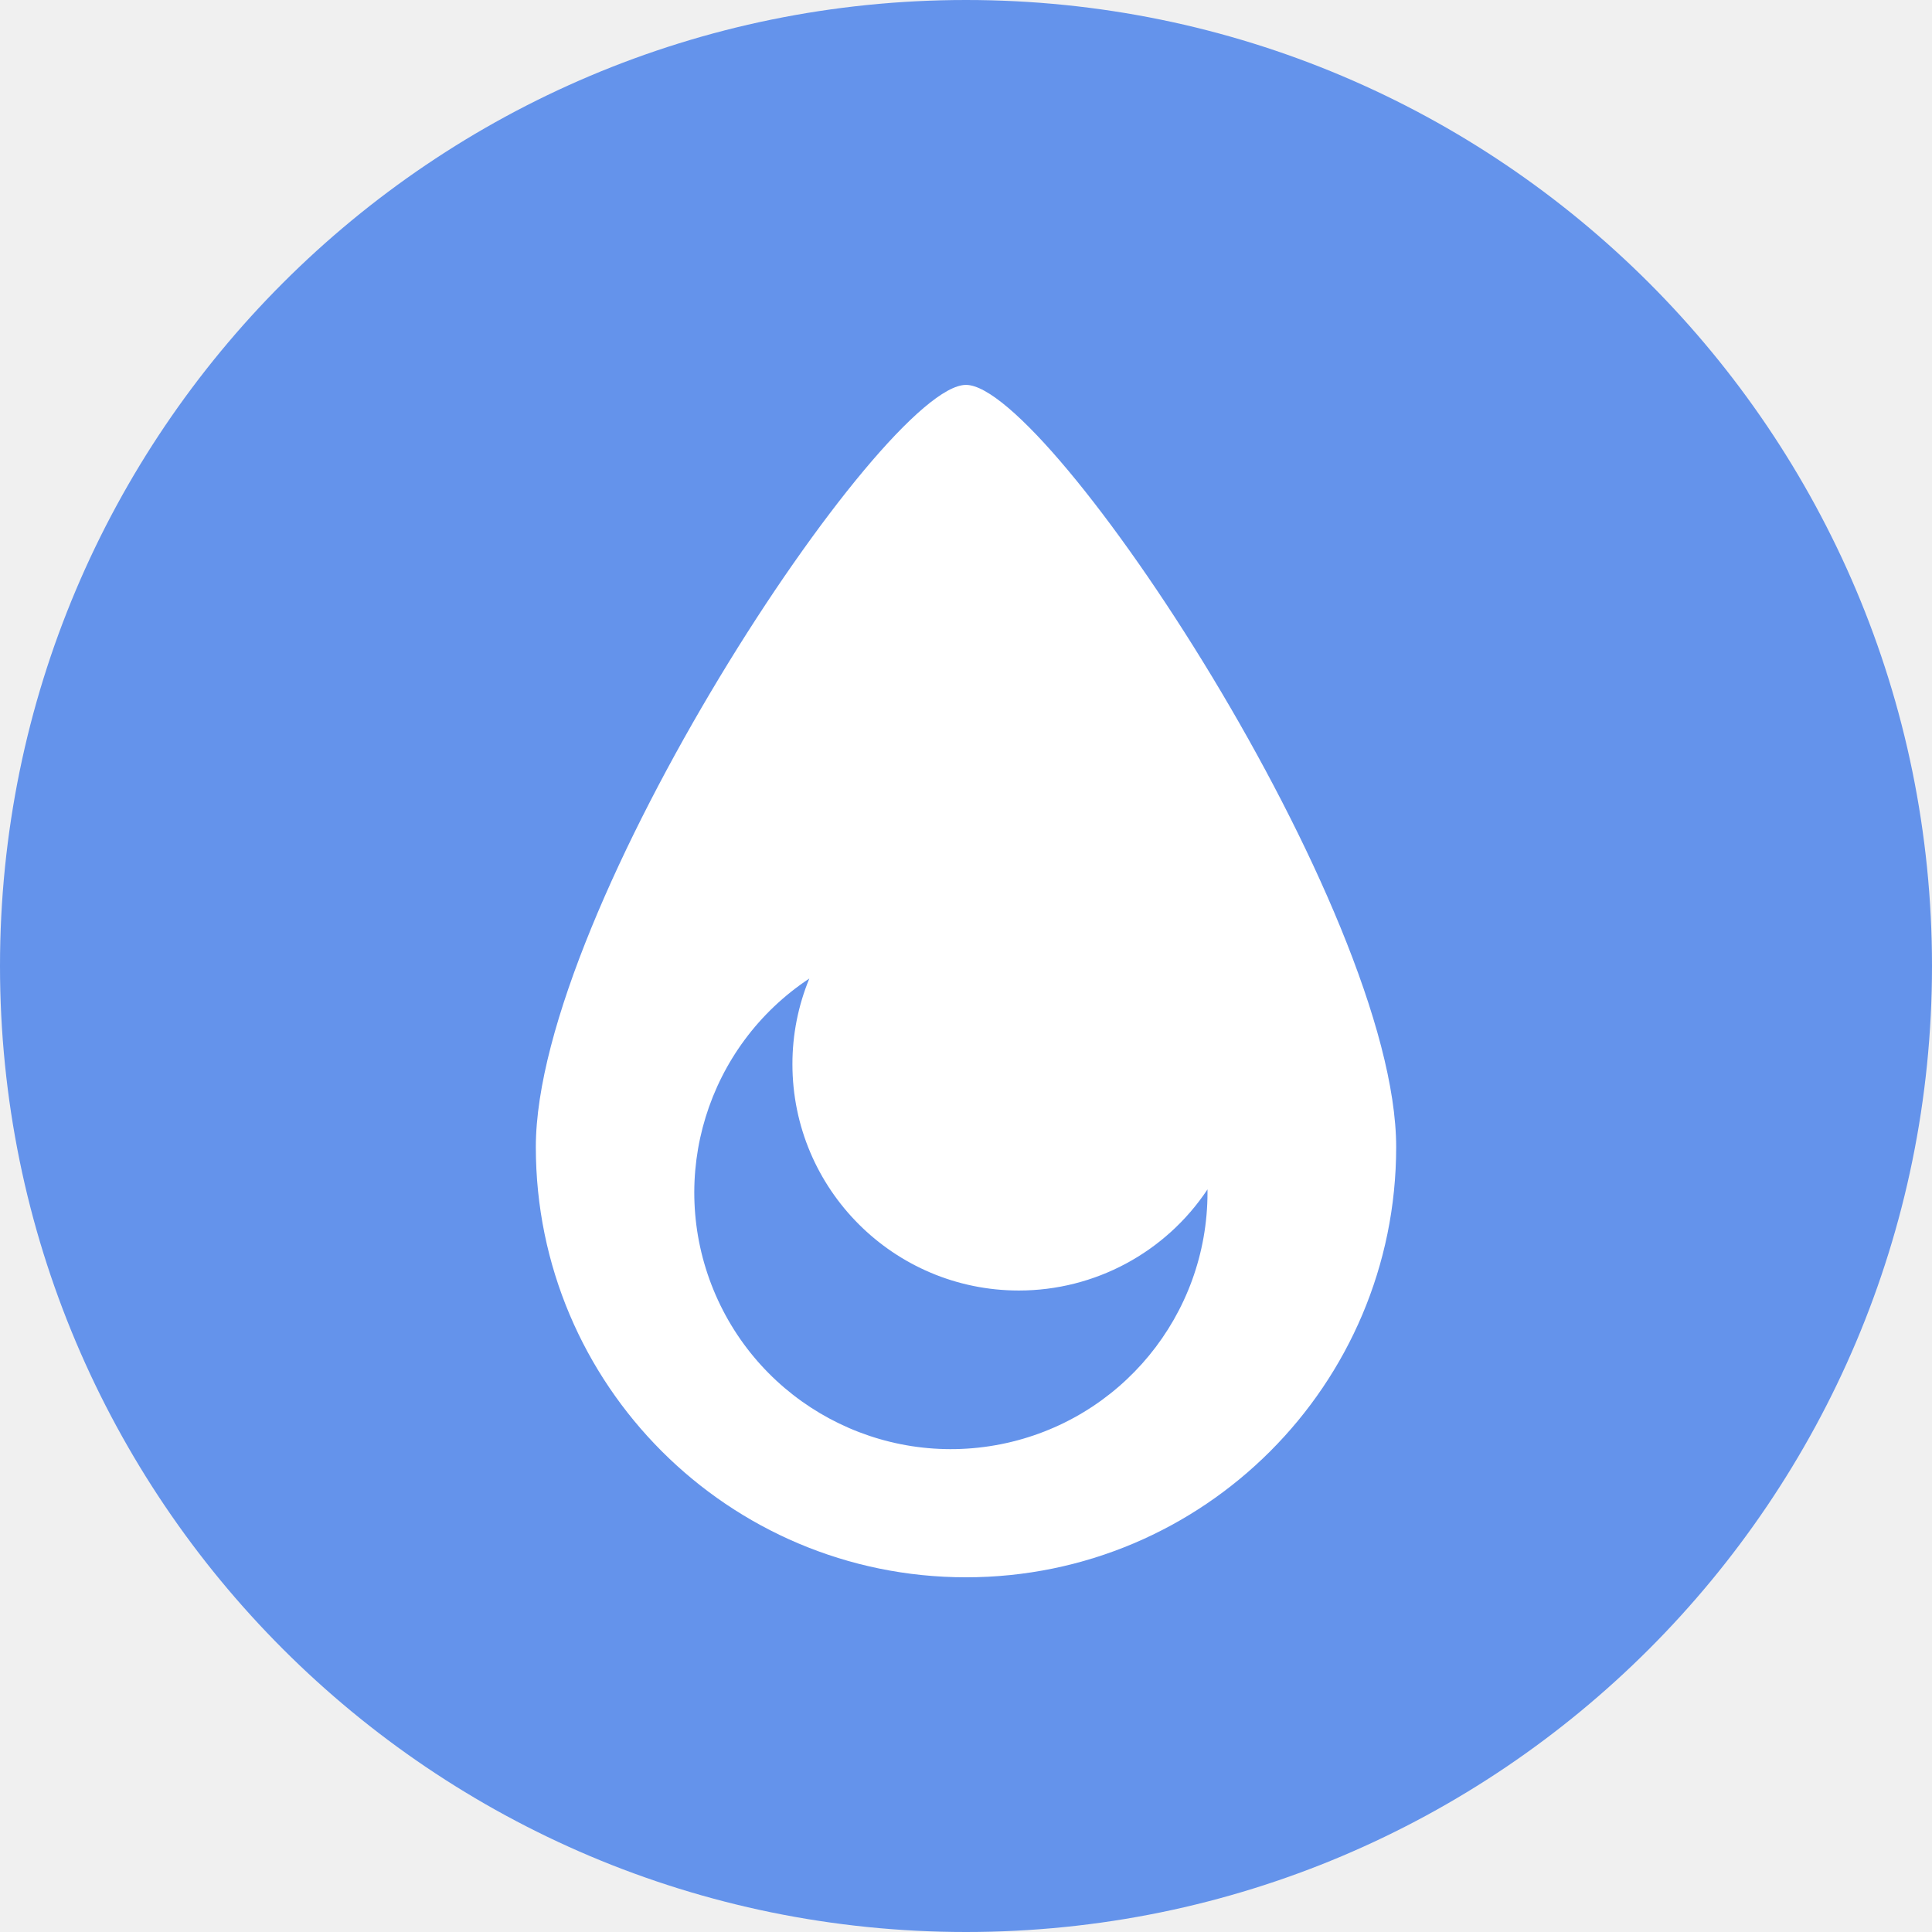
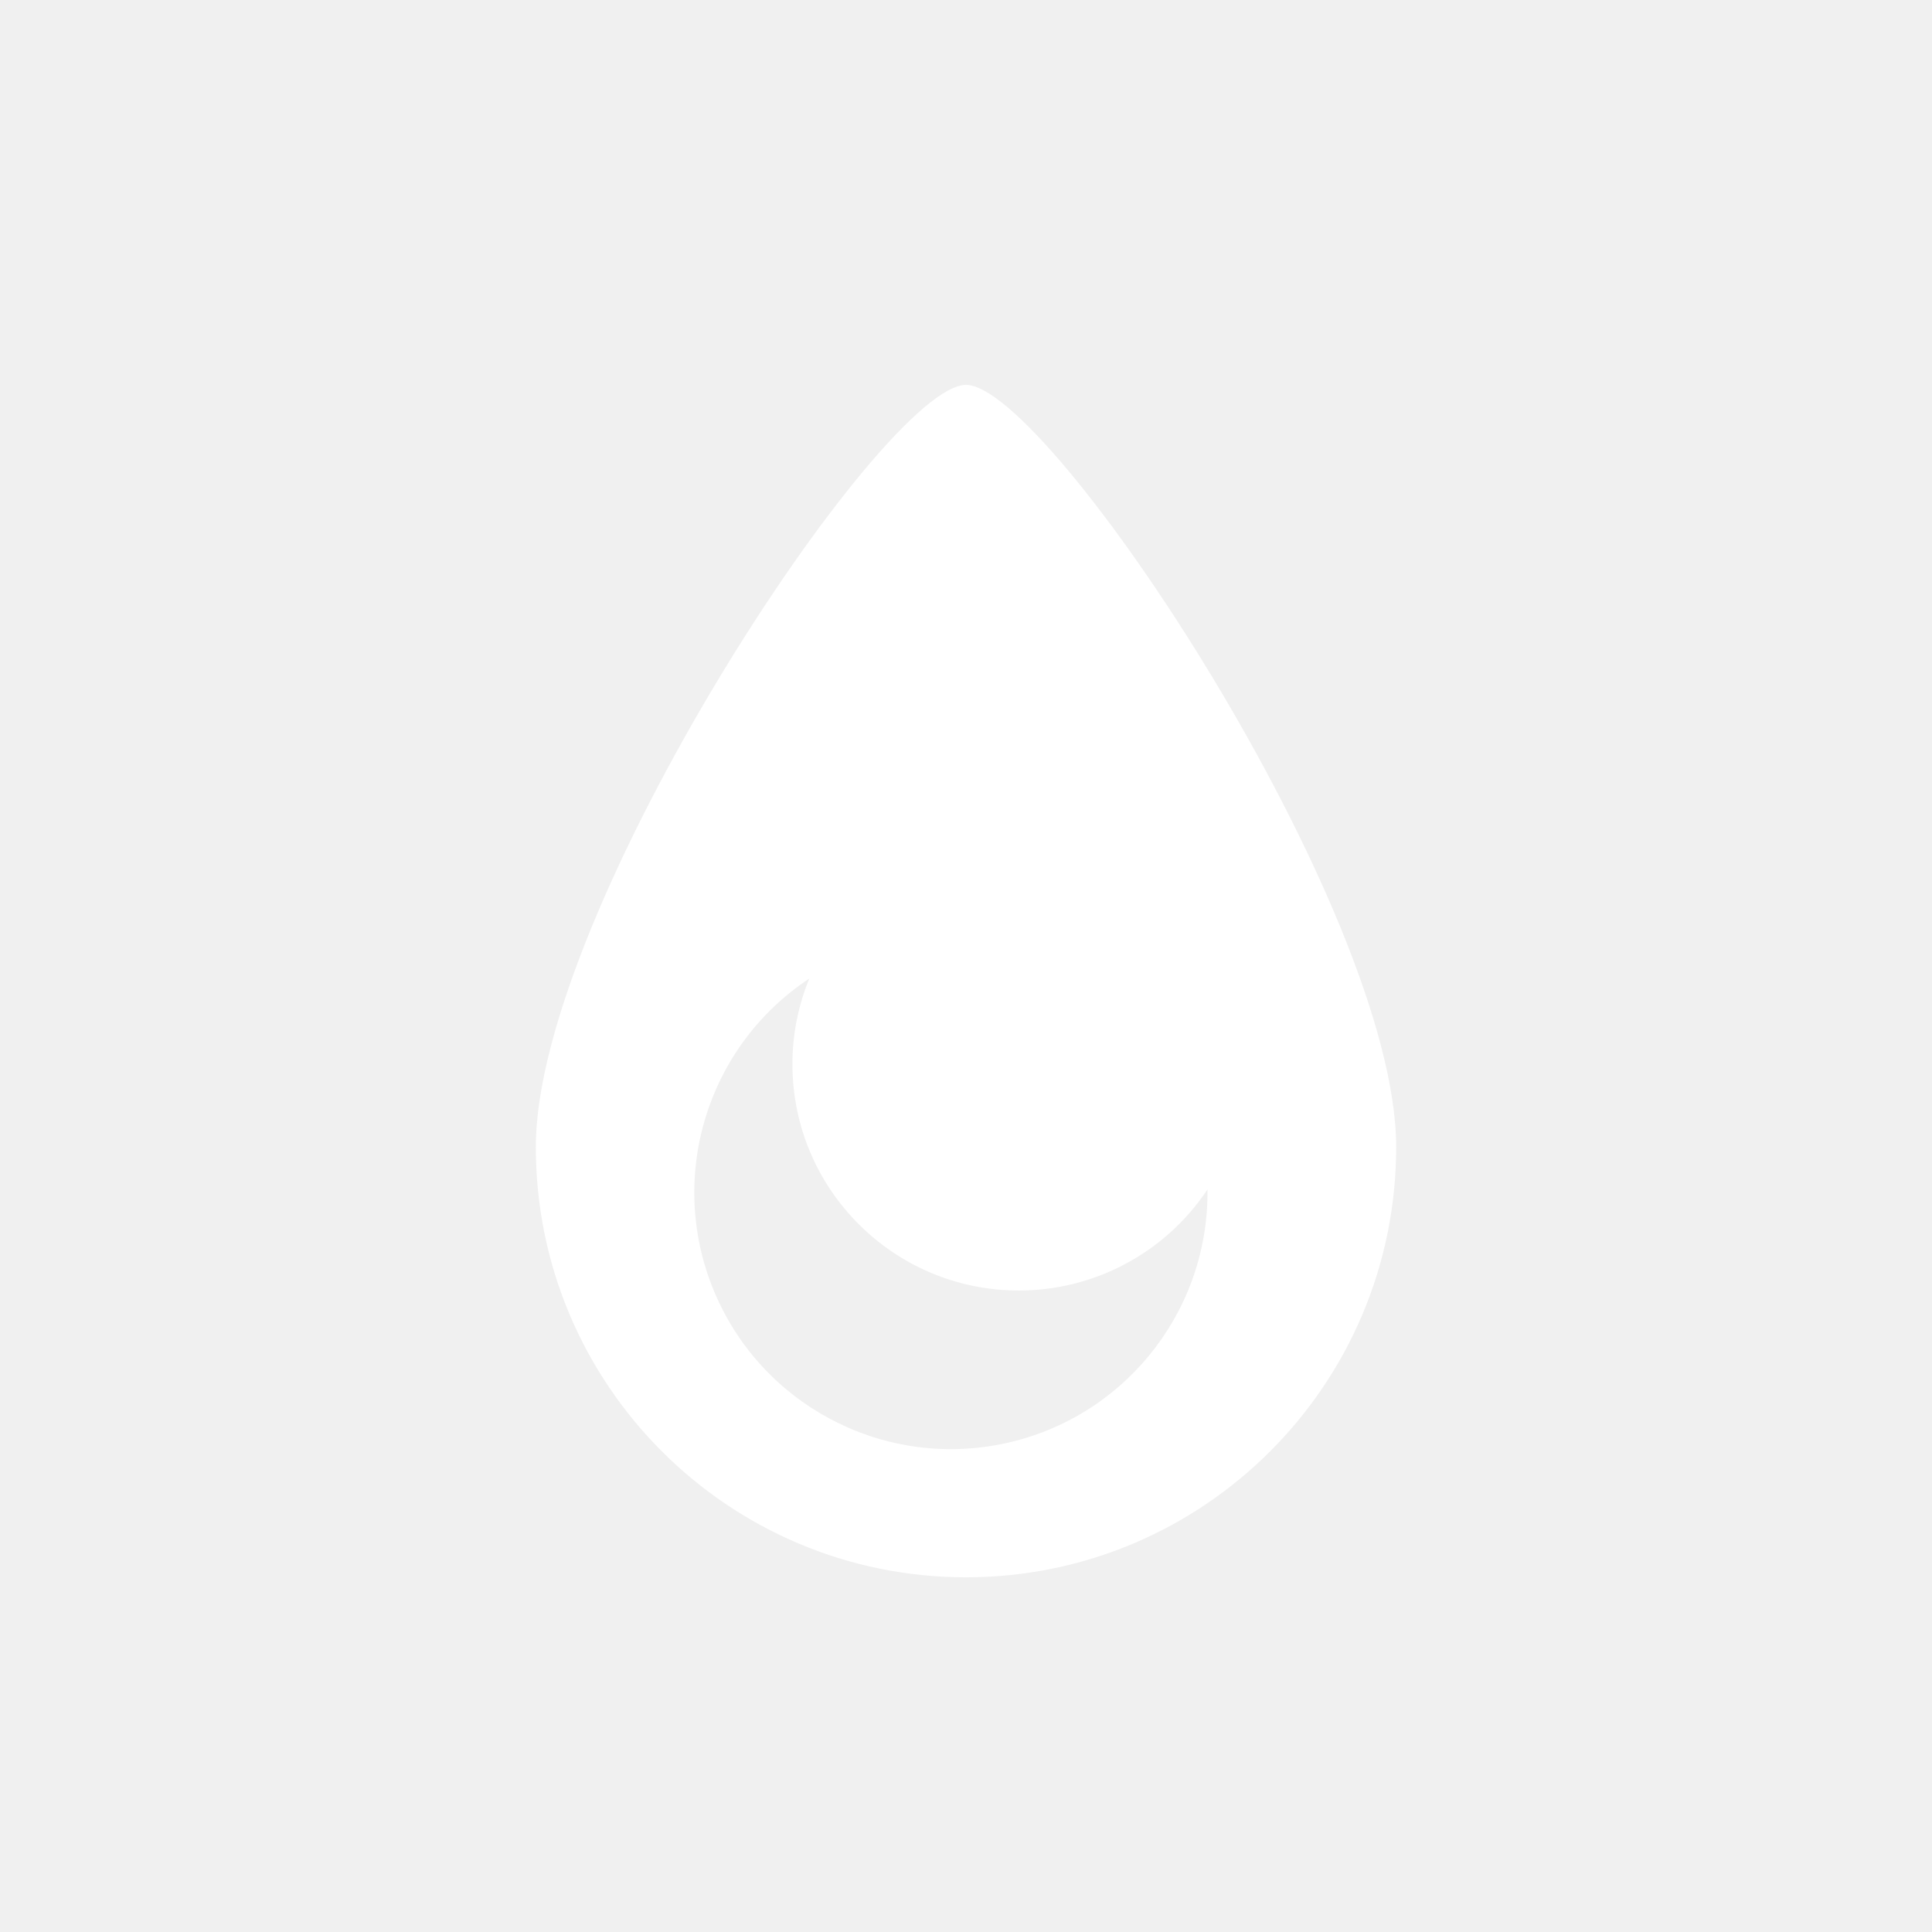
<svg xmlns="http://www.w3.org/2000/svg" viewBox="0 0 128 128">
  <defs>
    <style>
      .cls-1 {
-         fill: #6493eb;
+         fill: transparent;
      }
      .cls-2 {
        fill: #fff;
      }
    </style>
  </defs>
  <g id="water">
    <circle class="cls-1" cx="64" cy="64" r="64" />
    <path class="cls-2" d="M92.5,76a28.5,28.5,0,0,1-57,0c0-15.74,23-50.5,28.5-50.5S92.5,60.26,92.5,76Zm-25,9.5a15,15,0,0,1-15-15,14.85,14.85,0,0,1,1.12-5.67A17,17,0,1,0,80,79c0-.07,0-.13,0-.2A15,15,0,0,1,67.5,85.5Z" />
  </g>
</svg>
